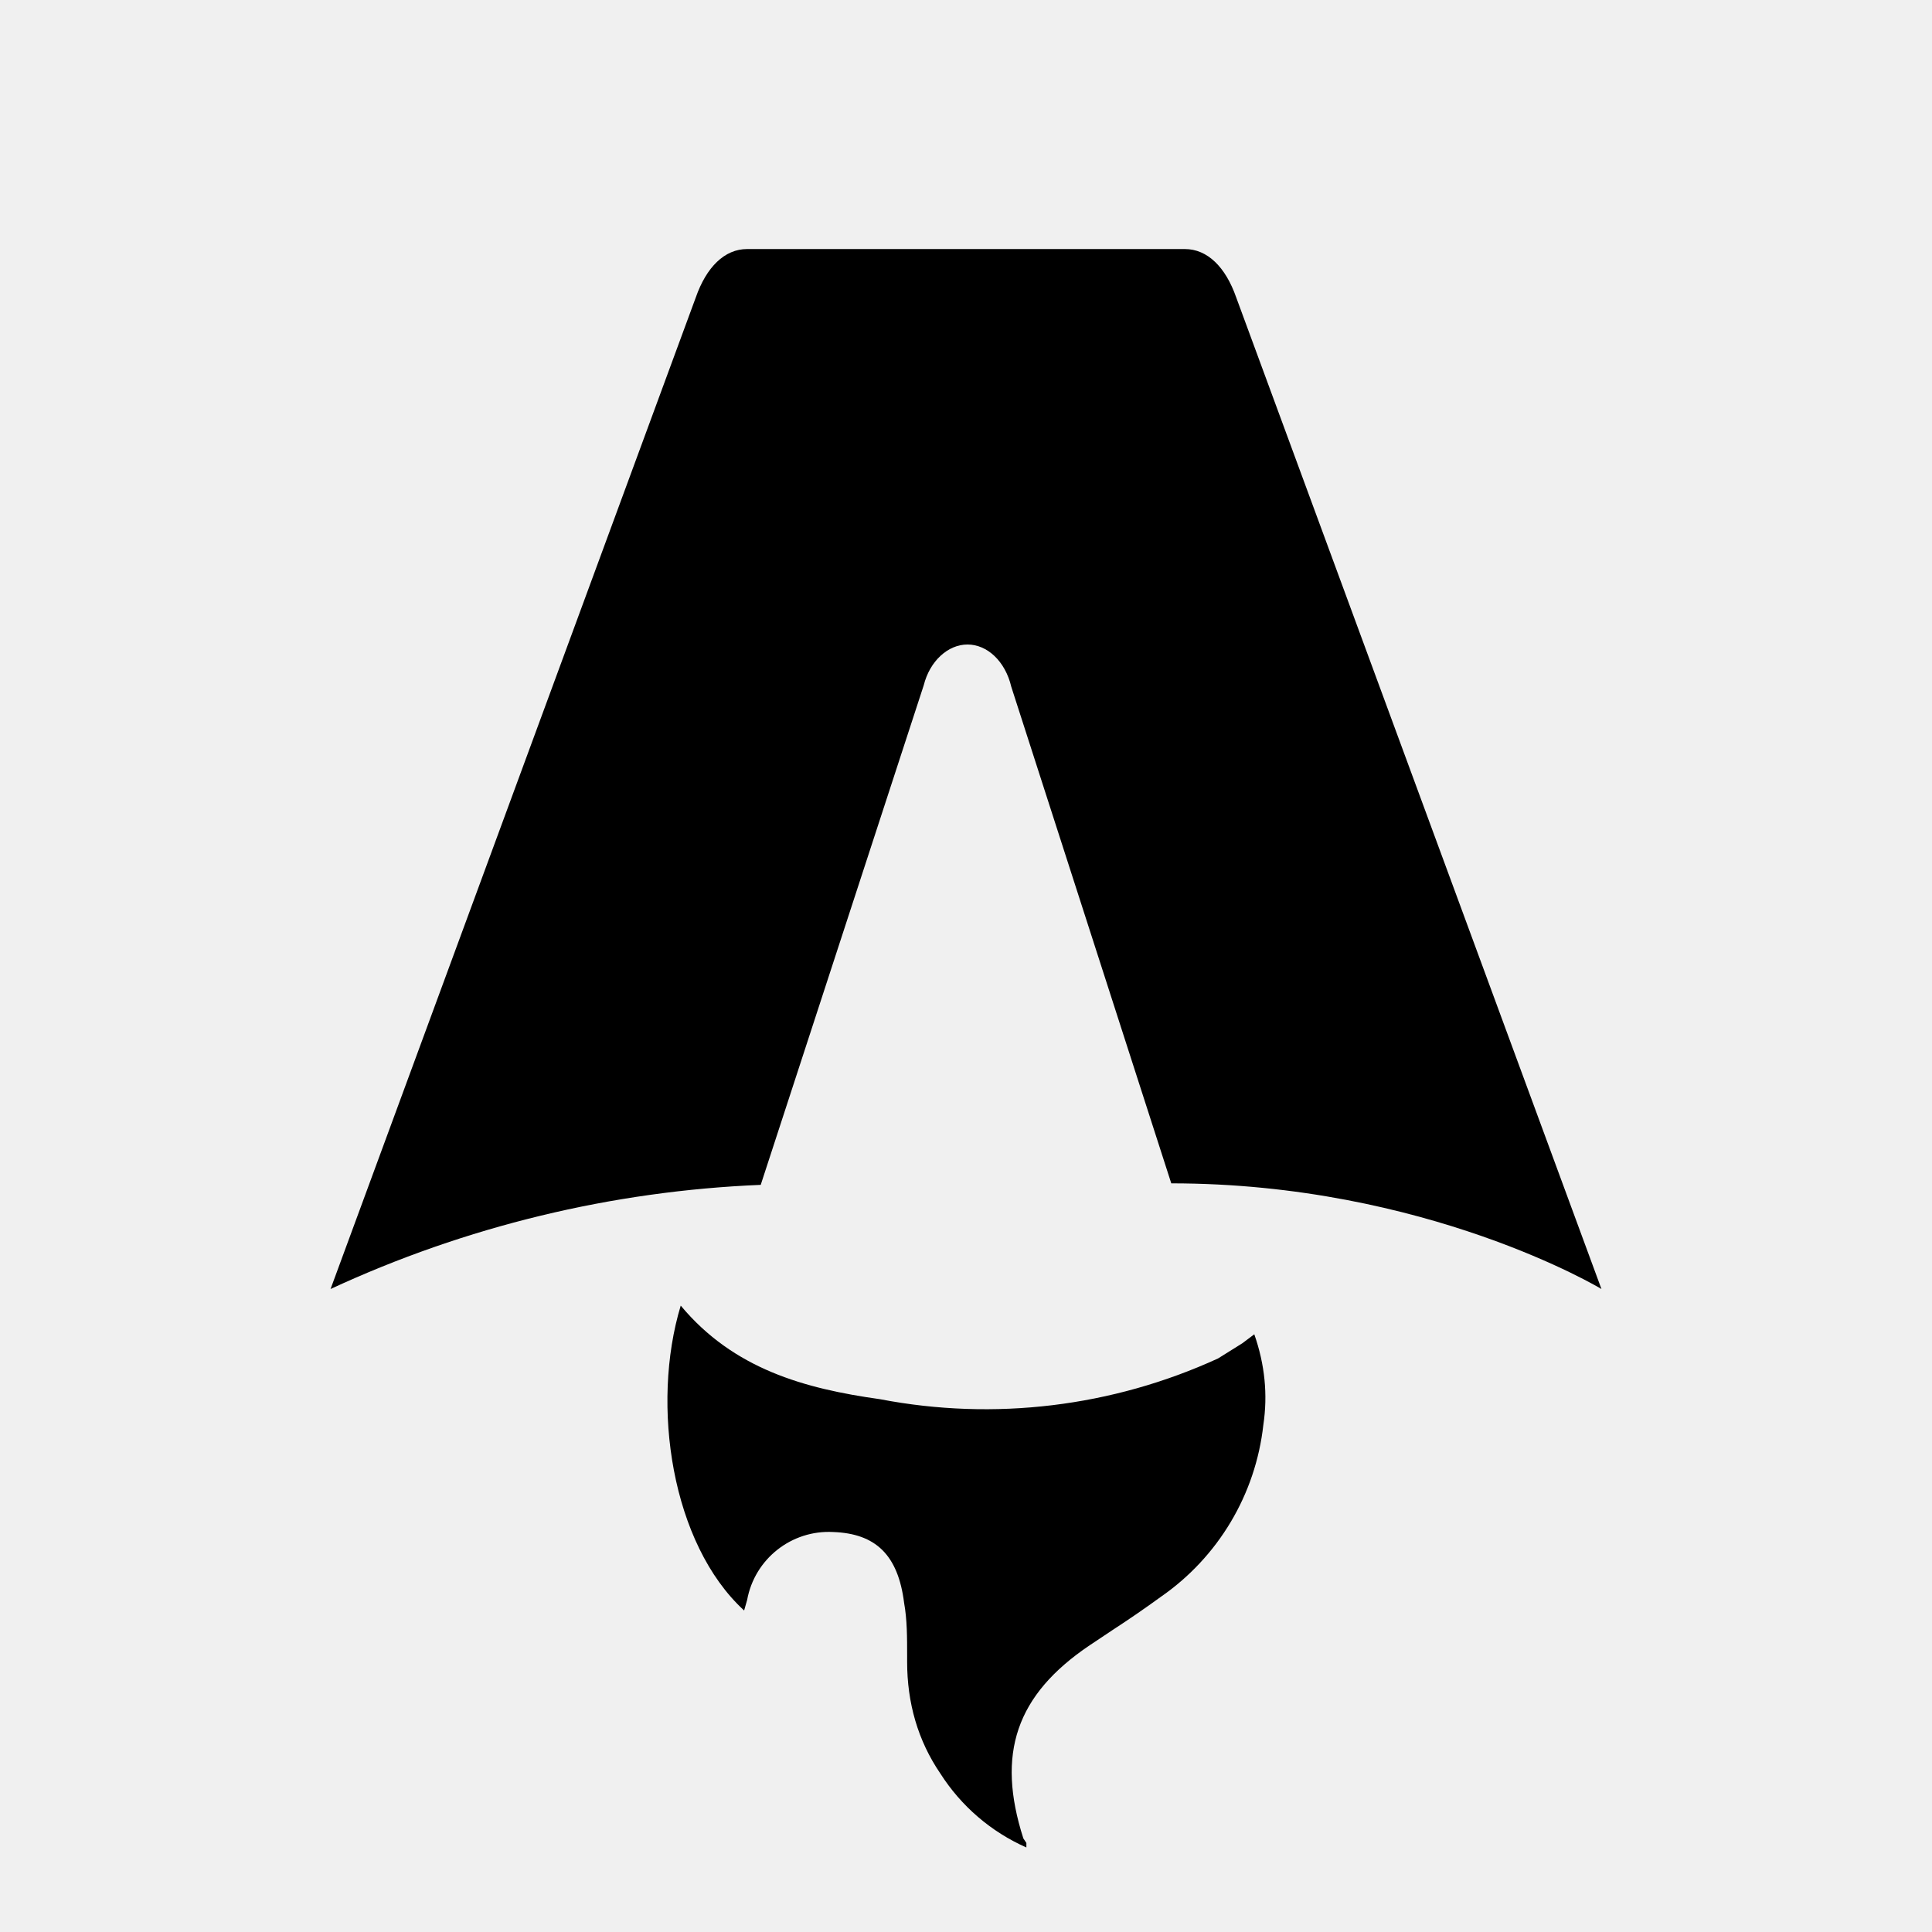
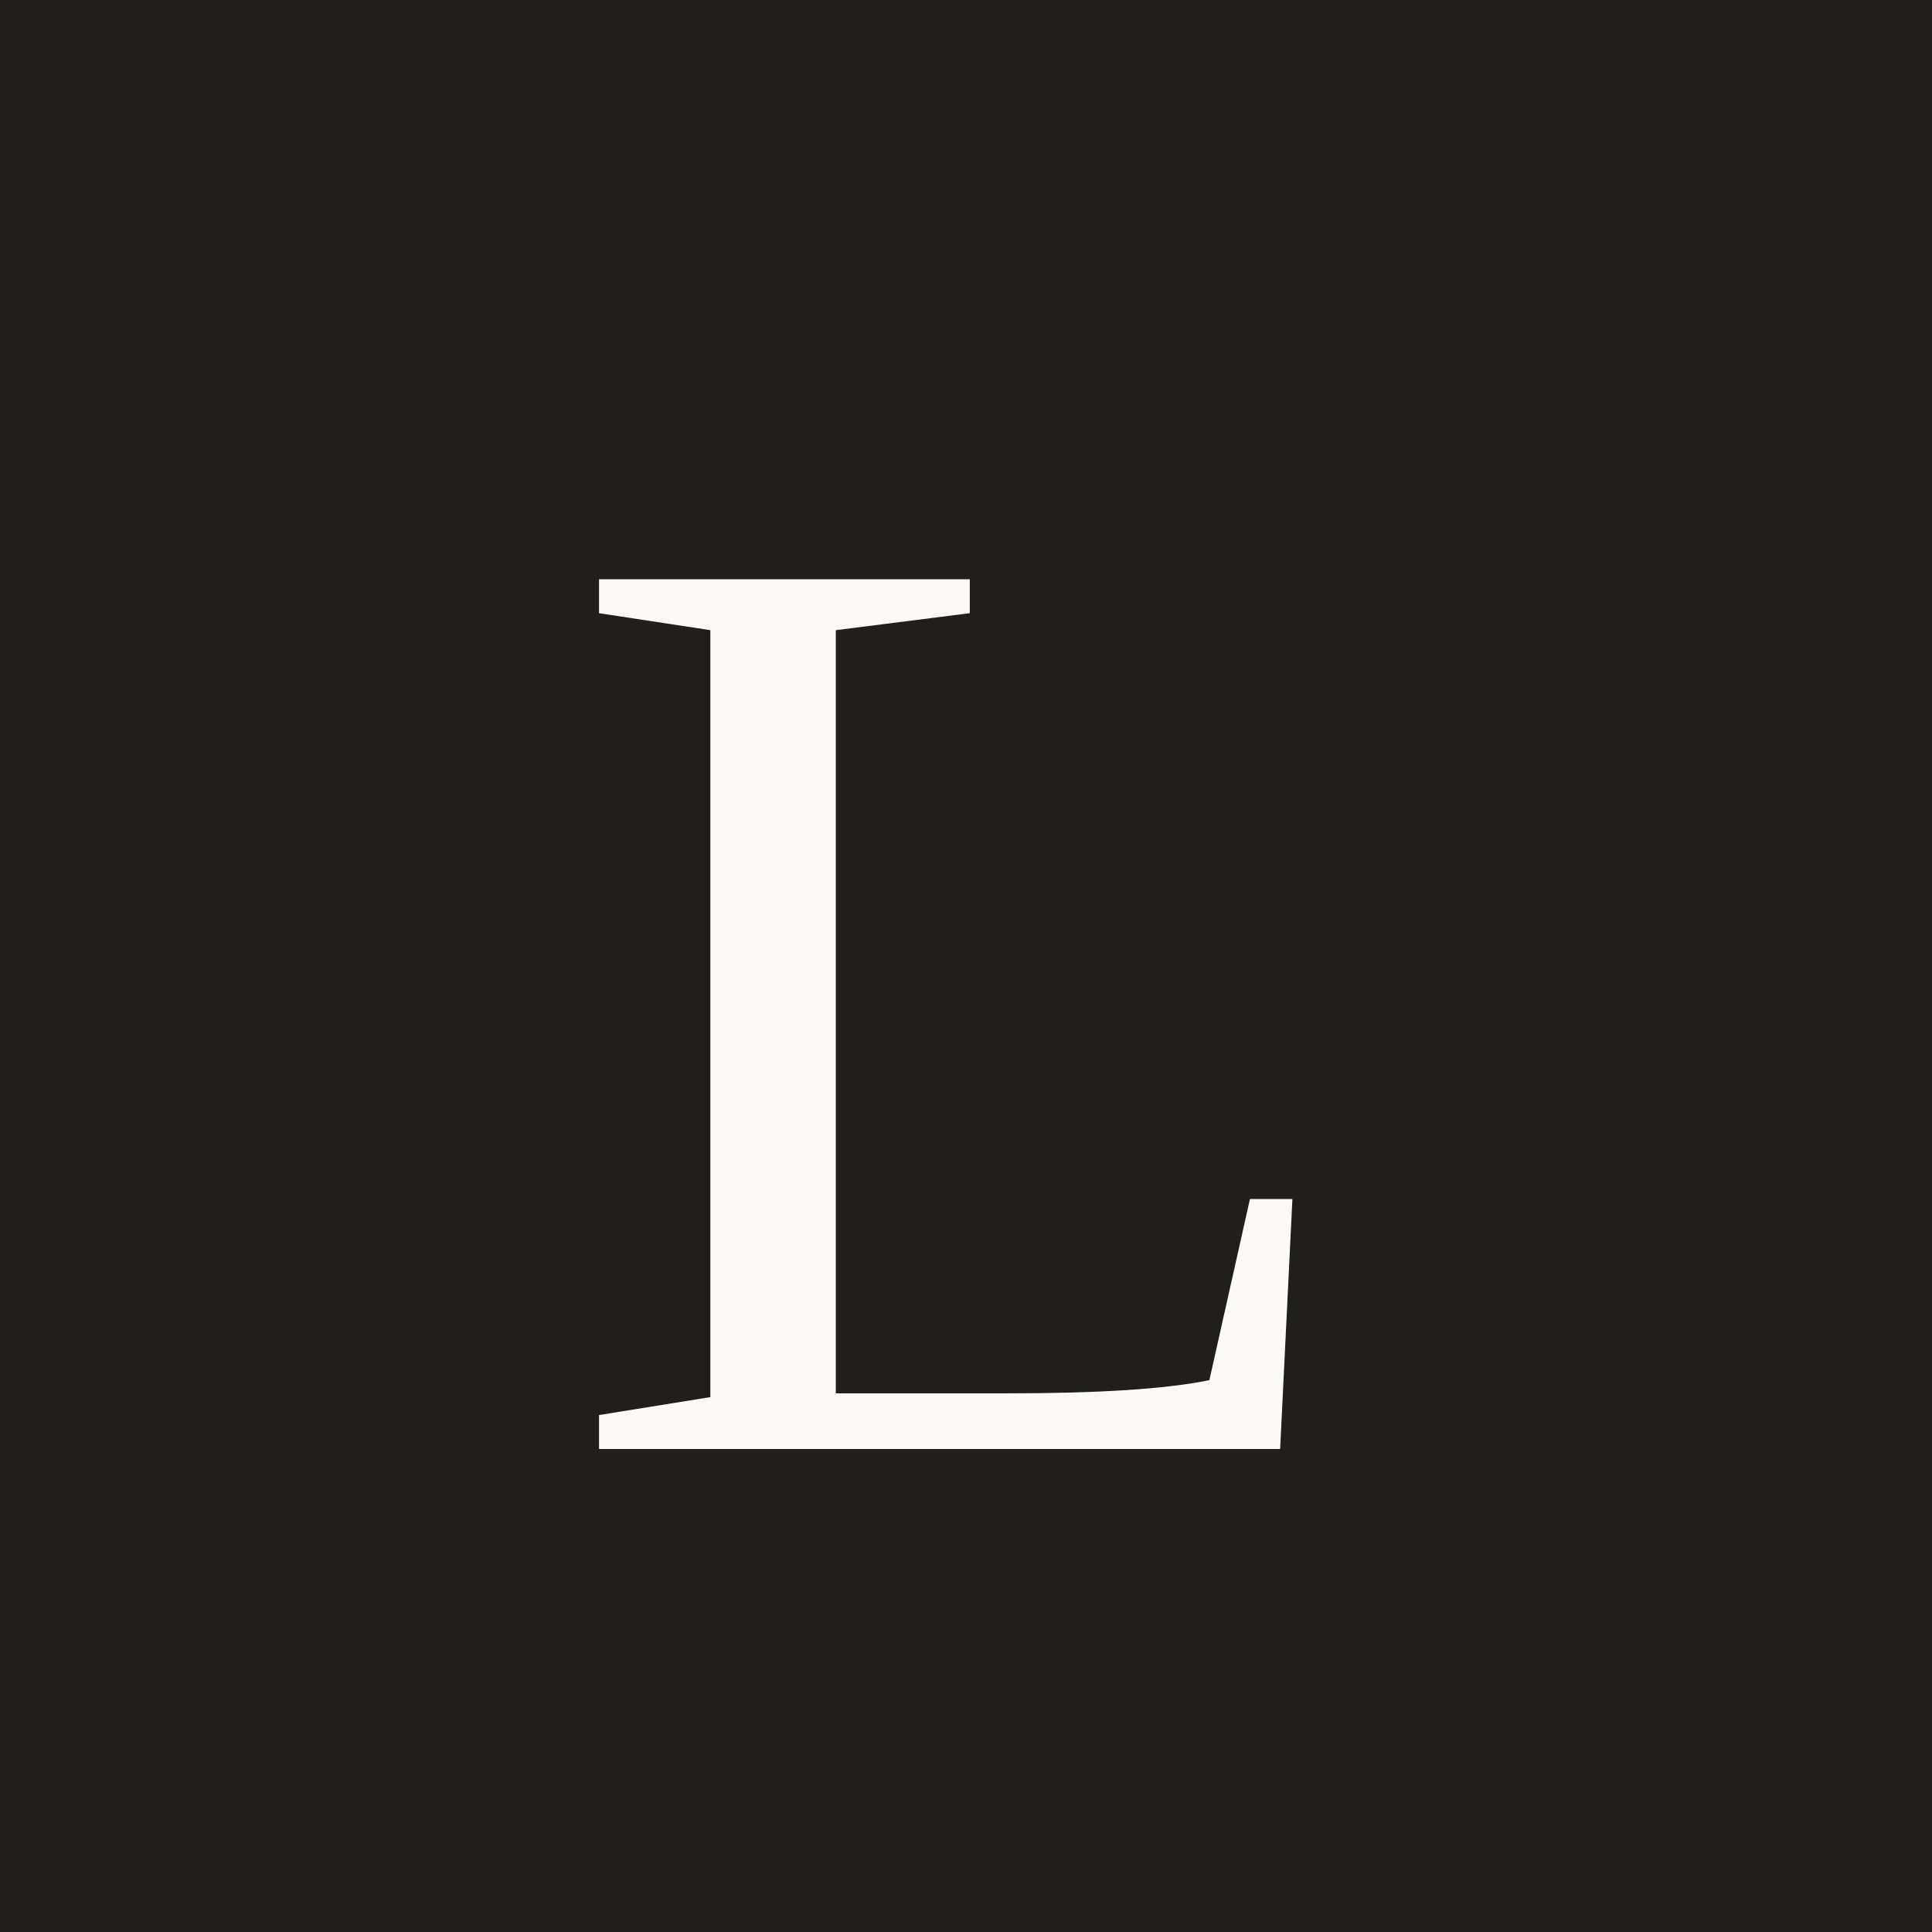
- <svg xmlns="http://www.w3.org/2000/svg" fill="none" viewBox="0 0 128 128">
-   <path d="M50.4 78.5a75.1 75.1 0 0 0-28.5 6.9l24.2-65.7c.7-2 1.9-3.2 3.4-3.2h29c1.5 0 2.7 1.2 3.4 3.2l24.2 65.7s-11.6-7-28.5-7L67 45.5c-.4-1.7-1.6-2.8-2.9-2.8-1.3 0-2.5 1.1-2.9 2.7L50.4 78.5Zm-1.1 28.2Zm-4.2-20.2c-2 6.6-.6 15.8 4.2 20.2a17.5 17.5 0 0 1 .2-.7 5.5 5.5 0 0 1 5.7-4.5c2.8.1 4.3 1.5 4.7 4.7.2 1.1.2 2.3.2 3.5v.4c0 2.7.7 5.2 2.2 7.4a13 13 0 0 0 5.7 4.9v-.3l-.2-.3c-1.8-5.6-.5-9.5 4.4-12.8l1.5-1a73 73 0 0 0 3.2-2.2 16 16 0 0 0 6.8-11.4c.3-2 .1-4-.6-6l-.8.6-1.6 1a37 37 0 0 1-22.4 2.7c-5-.7-9.7-2-13.2-6.2Z" />
-   <style>
-         path { fill: #000; }
-         @media (prefers-color-scheme: dark) {
-             path { fill: #FFF; }
-         }
-     </style>
+ <svg xmlns="http://www.w3.org/2000/svg" viewBox="0 0 32 32">
+   <rect width="32" height="32" fill="#211f1c" />
+   <text x="16" y="24" text-anchor="middle" font-family="Georgia, 'Times New Roman', serif" font-size="22" fill="#fbfaf7">L</text>
</svg>
